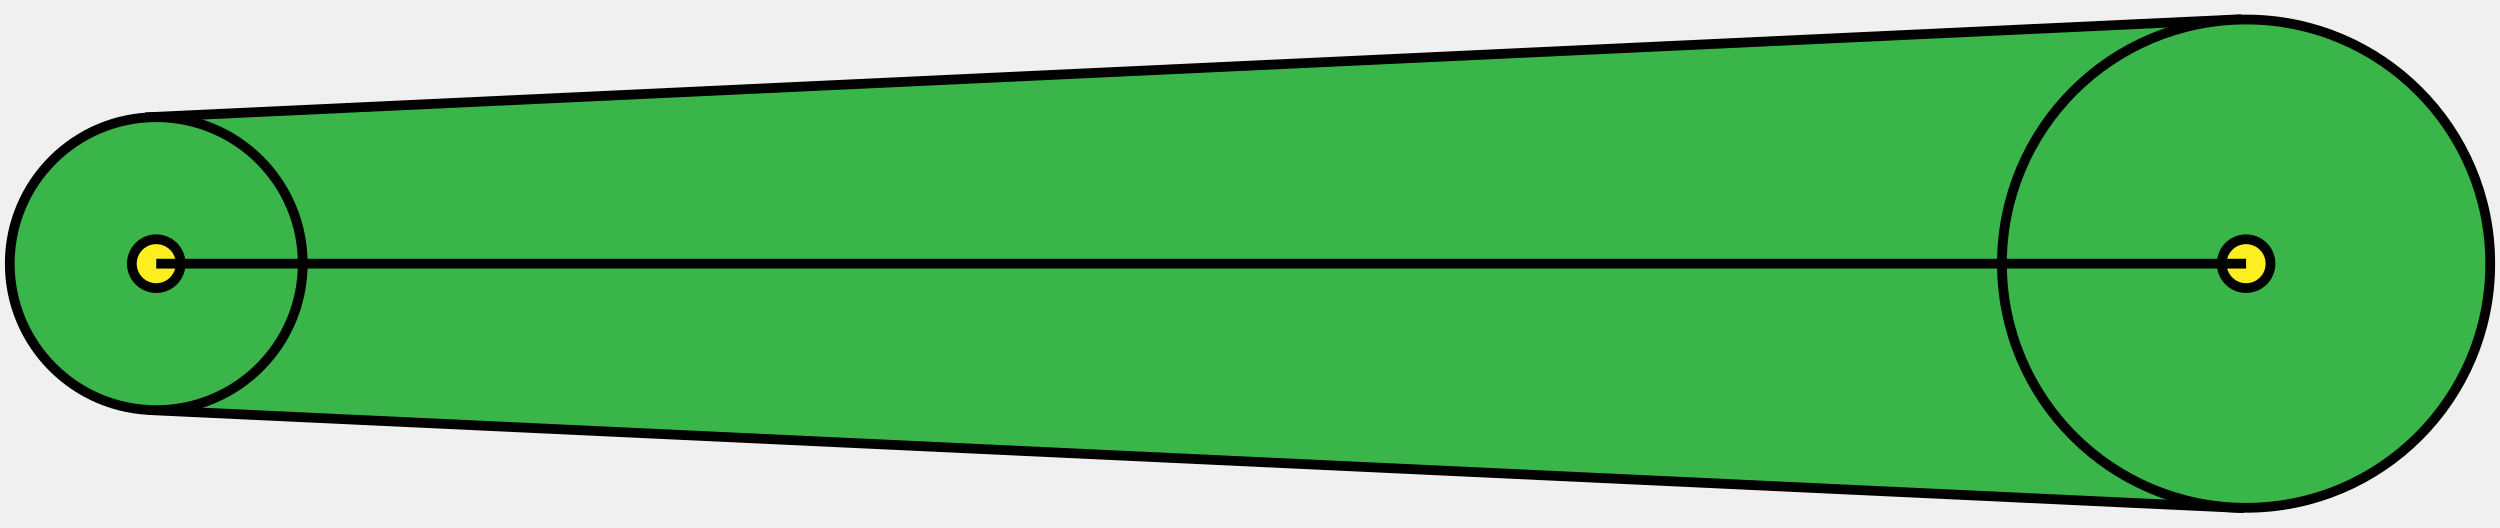
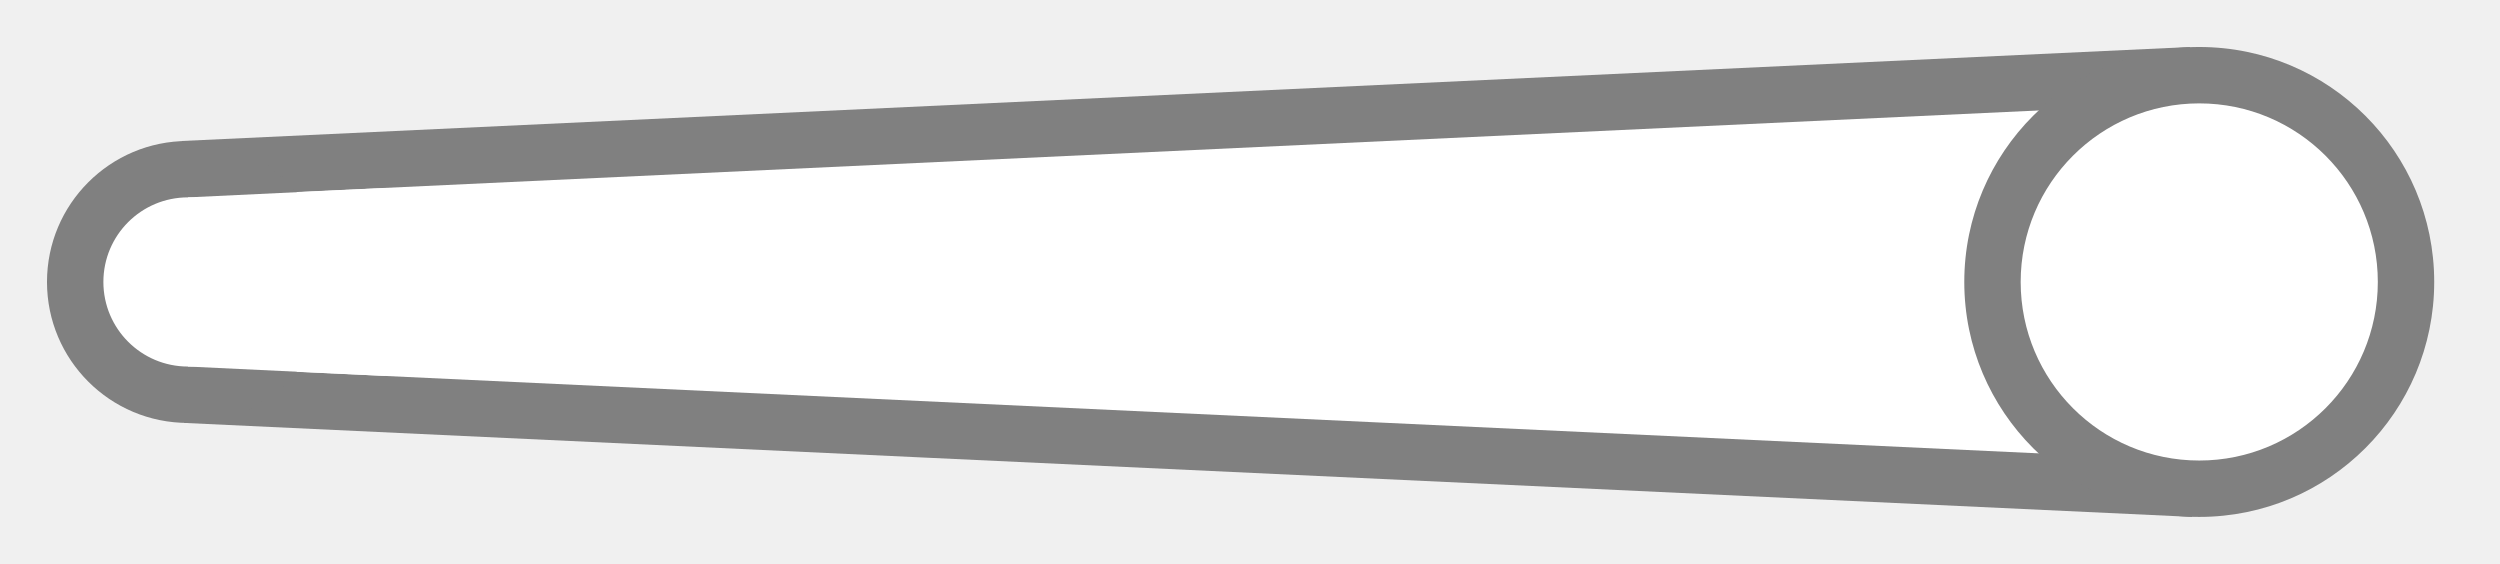
- <svg xmlns="http://www.w3.org/2000/svg" id="레이어_1" data-name="레이어 1" viewBox="0 0 256 54">
+ <svg xmlns="http://www.w3.org/2000/svg" id="레이어_1" data-name="레이어 1" viewBox="0 0 266 60">
  <defs>
-     <style>.cls-1{fill:#39b54a;}.cls-1,.cls-2,.cls-3{stroke:#000;stroke-miterlimit:10;}.cls-2{fill:#fcee21;}.cls-3{fill:none;}</style>
+     <style>.cls-1{fill:#fff;}.cls-2{fill:gray;}</style>
  </defs>
-   <polygon class="cls-1" points="229 1.99 15.35 11.99 15.6 42.01 229.25 52.01 229 1.99" />
-   <circle class="cls-1" cx="230" cy="27" r="25" />
-   <circle class="cls-1" cx="16" cy="27" r="15" />
-   <circle class="cls-2" cx="230" cy="27" r="2.5" />
-   <circle class="cls-2" cx="16" cy="27" r="2.5" />
-   <line class="cls-3" x1="230" y1="27" x2="16" y2="27" />
+   <polygon class="cls-1" points="22.57 42.14 22.37 17.85 230.01 8.13 230.23 51.86 22.57 42.14" />
+   <path class="cls-2" d="M227,11.28l.19,37.44L25.55,39.28l-.16-18.56L227,11.28M233,5,19.35,15l.25,30L233.25,55,233,5Z" />
+   <circle class="cls-1" cx="234" cy="30" r="22" />
+   <path class="cls-2" d="M234,11a19,19,0,1,1-19,19,19,19,0,0,1,19-19m0-6a25,25,0,1,0,25,25A25,25,0,0,0,234,5Z" />
+   <circle class="cls-1" cx="20" cy="30" r="12" />
+   <path class="cls-2" d="M20,21a9,9,0,1,1-9,9,9,9,0,0,1,9-9m0-6A15,15,0,1,0,35,30,15,15,0,0,0,20,15Z" />
+   <polyline class="cls-1" points="20 21 41 20 41 40 20 39 20 21" />
</svg>
